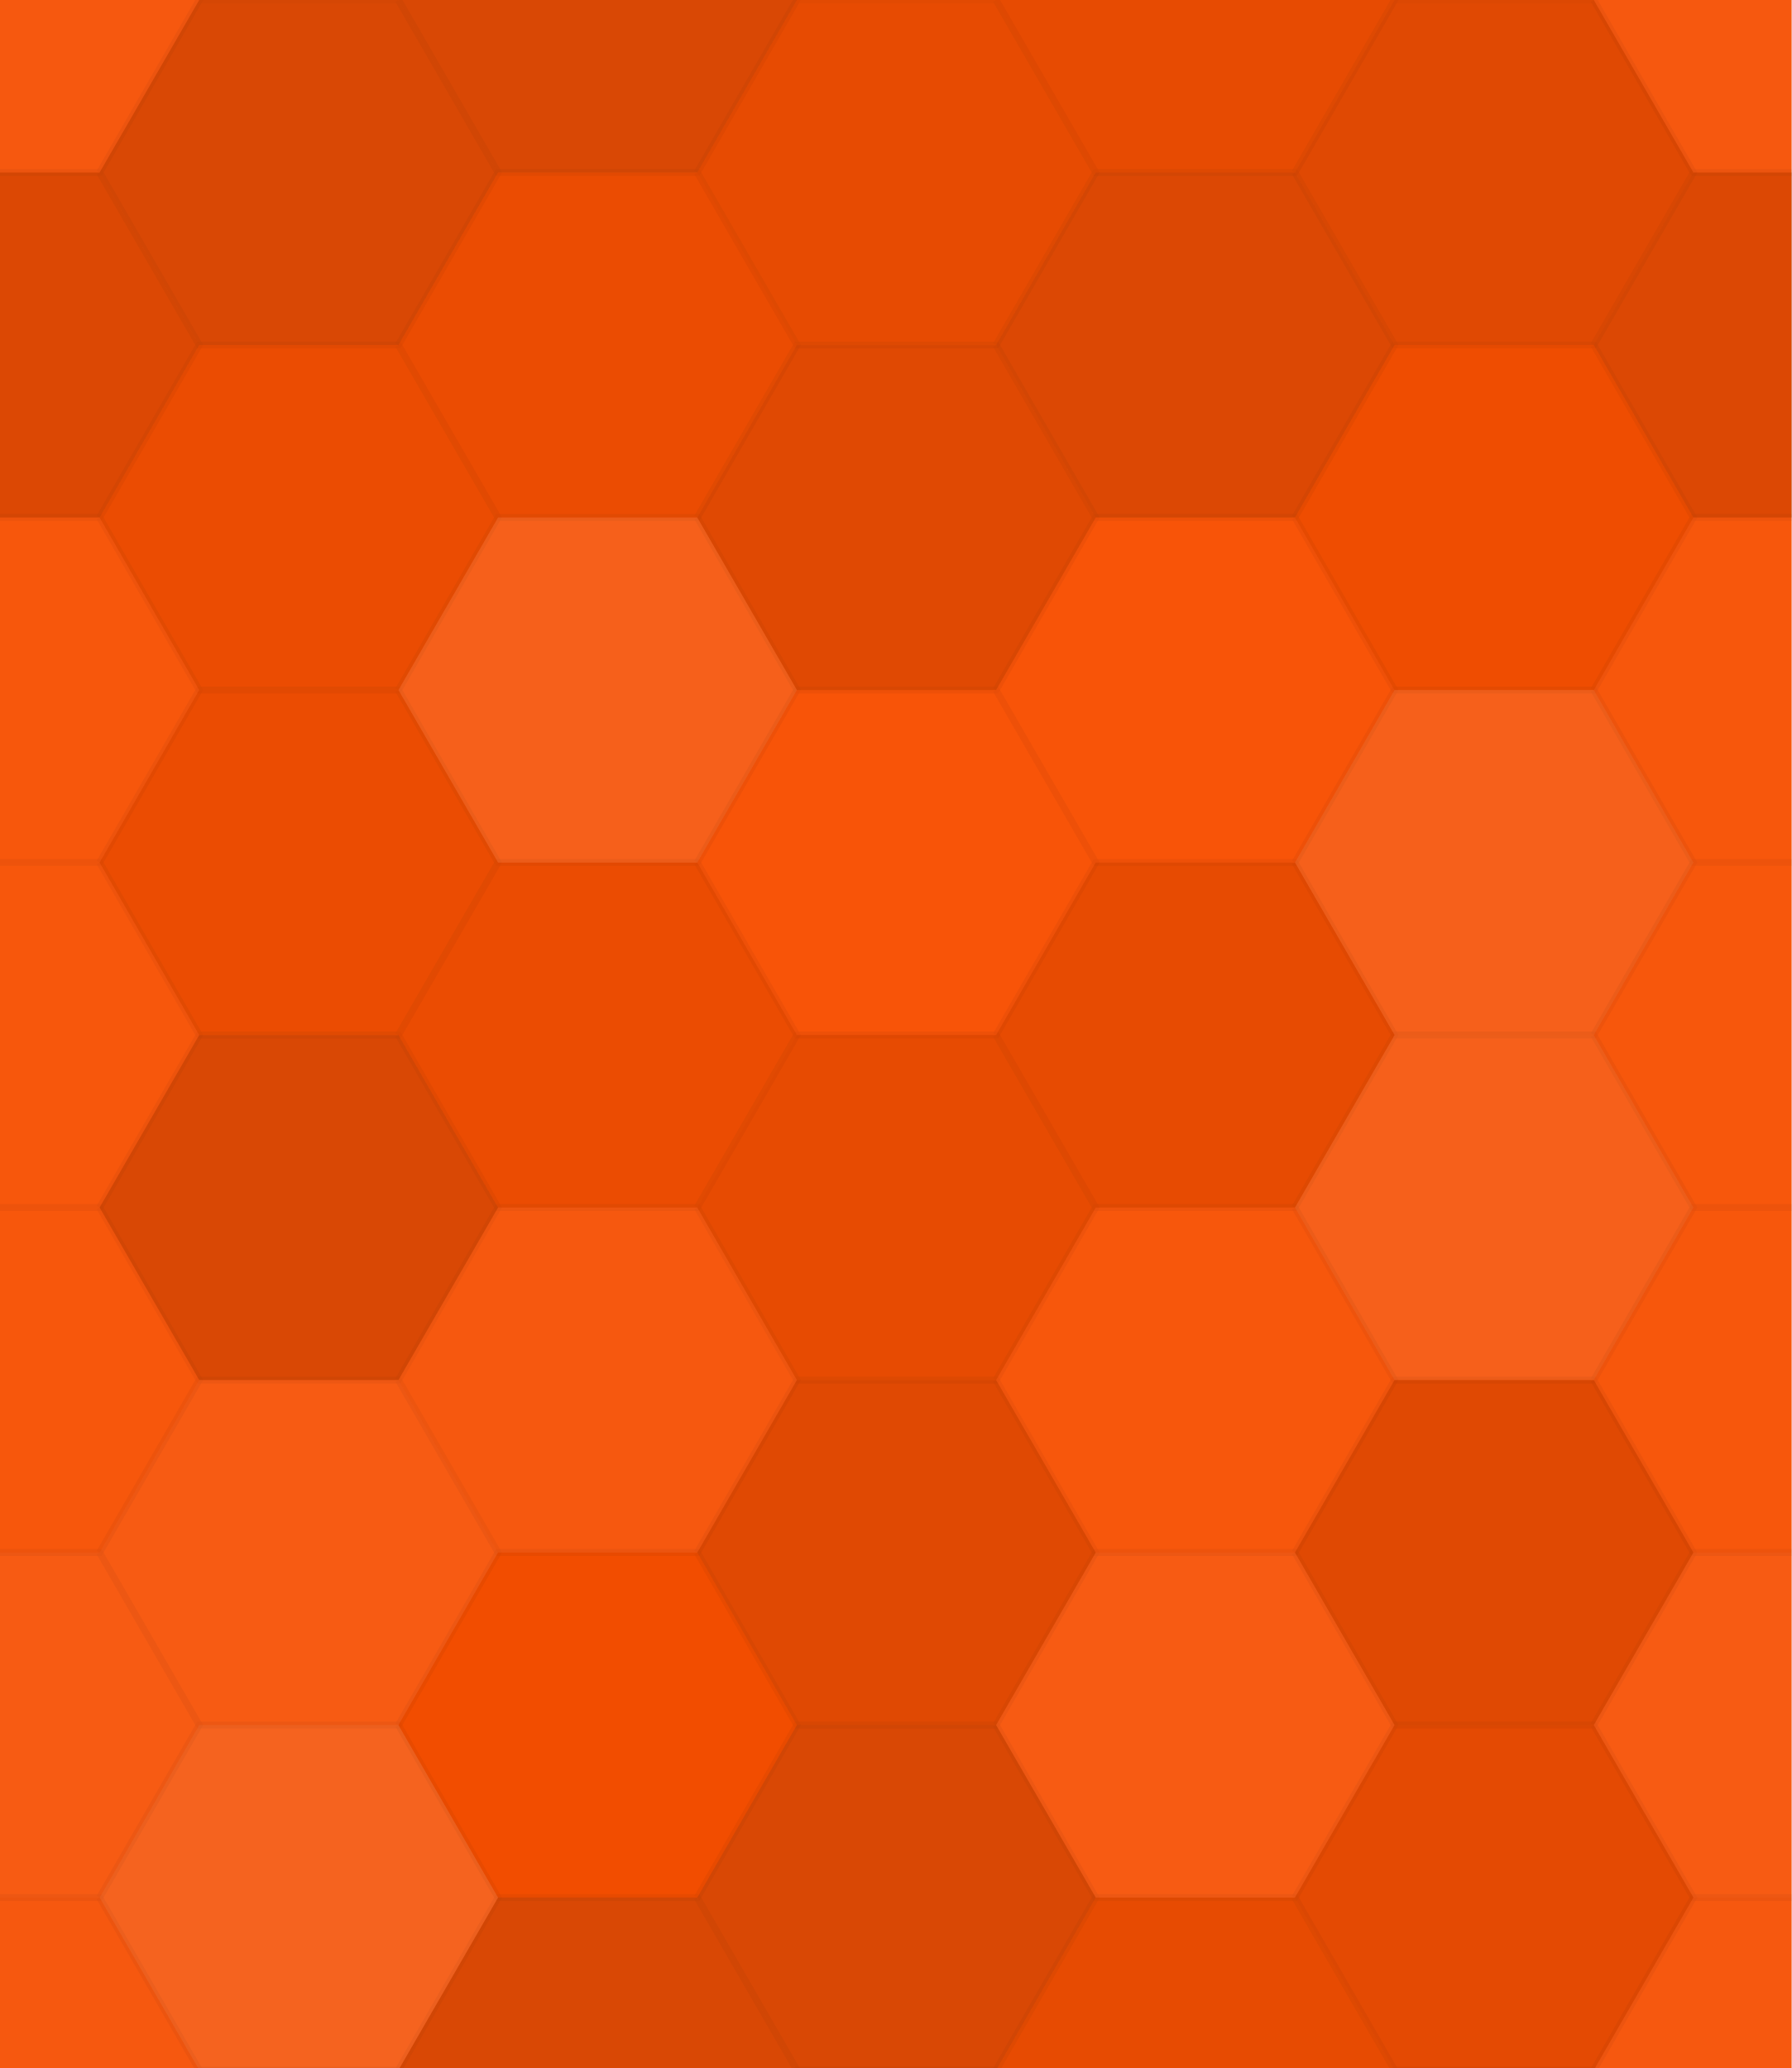
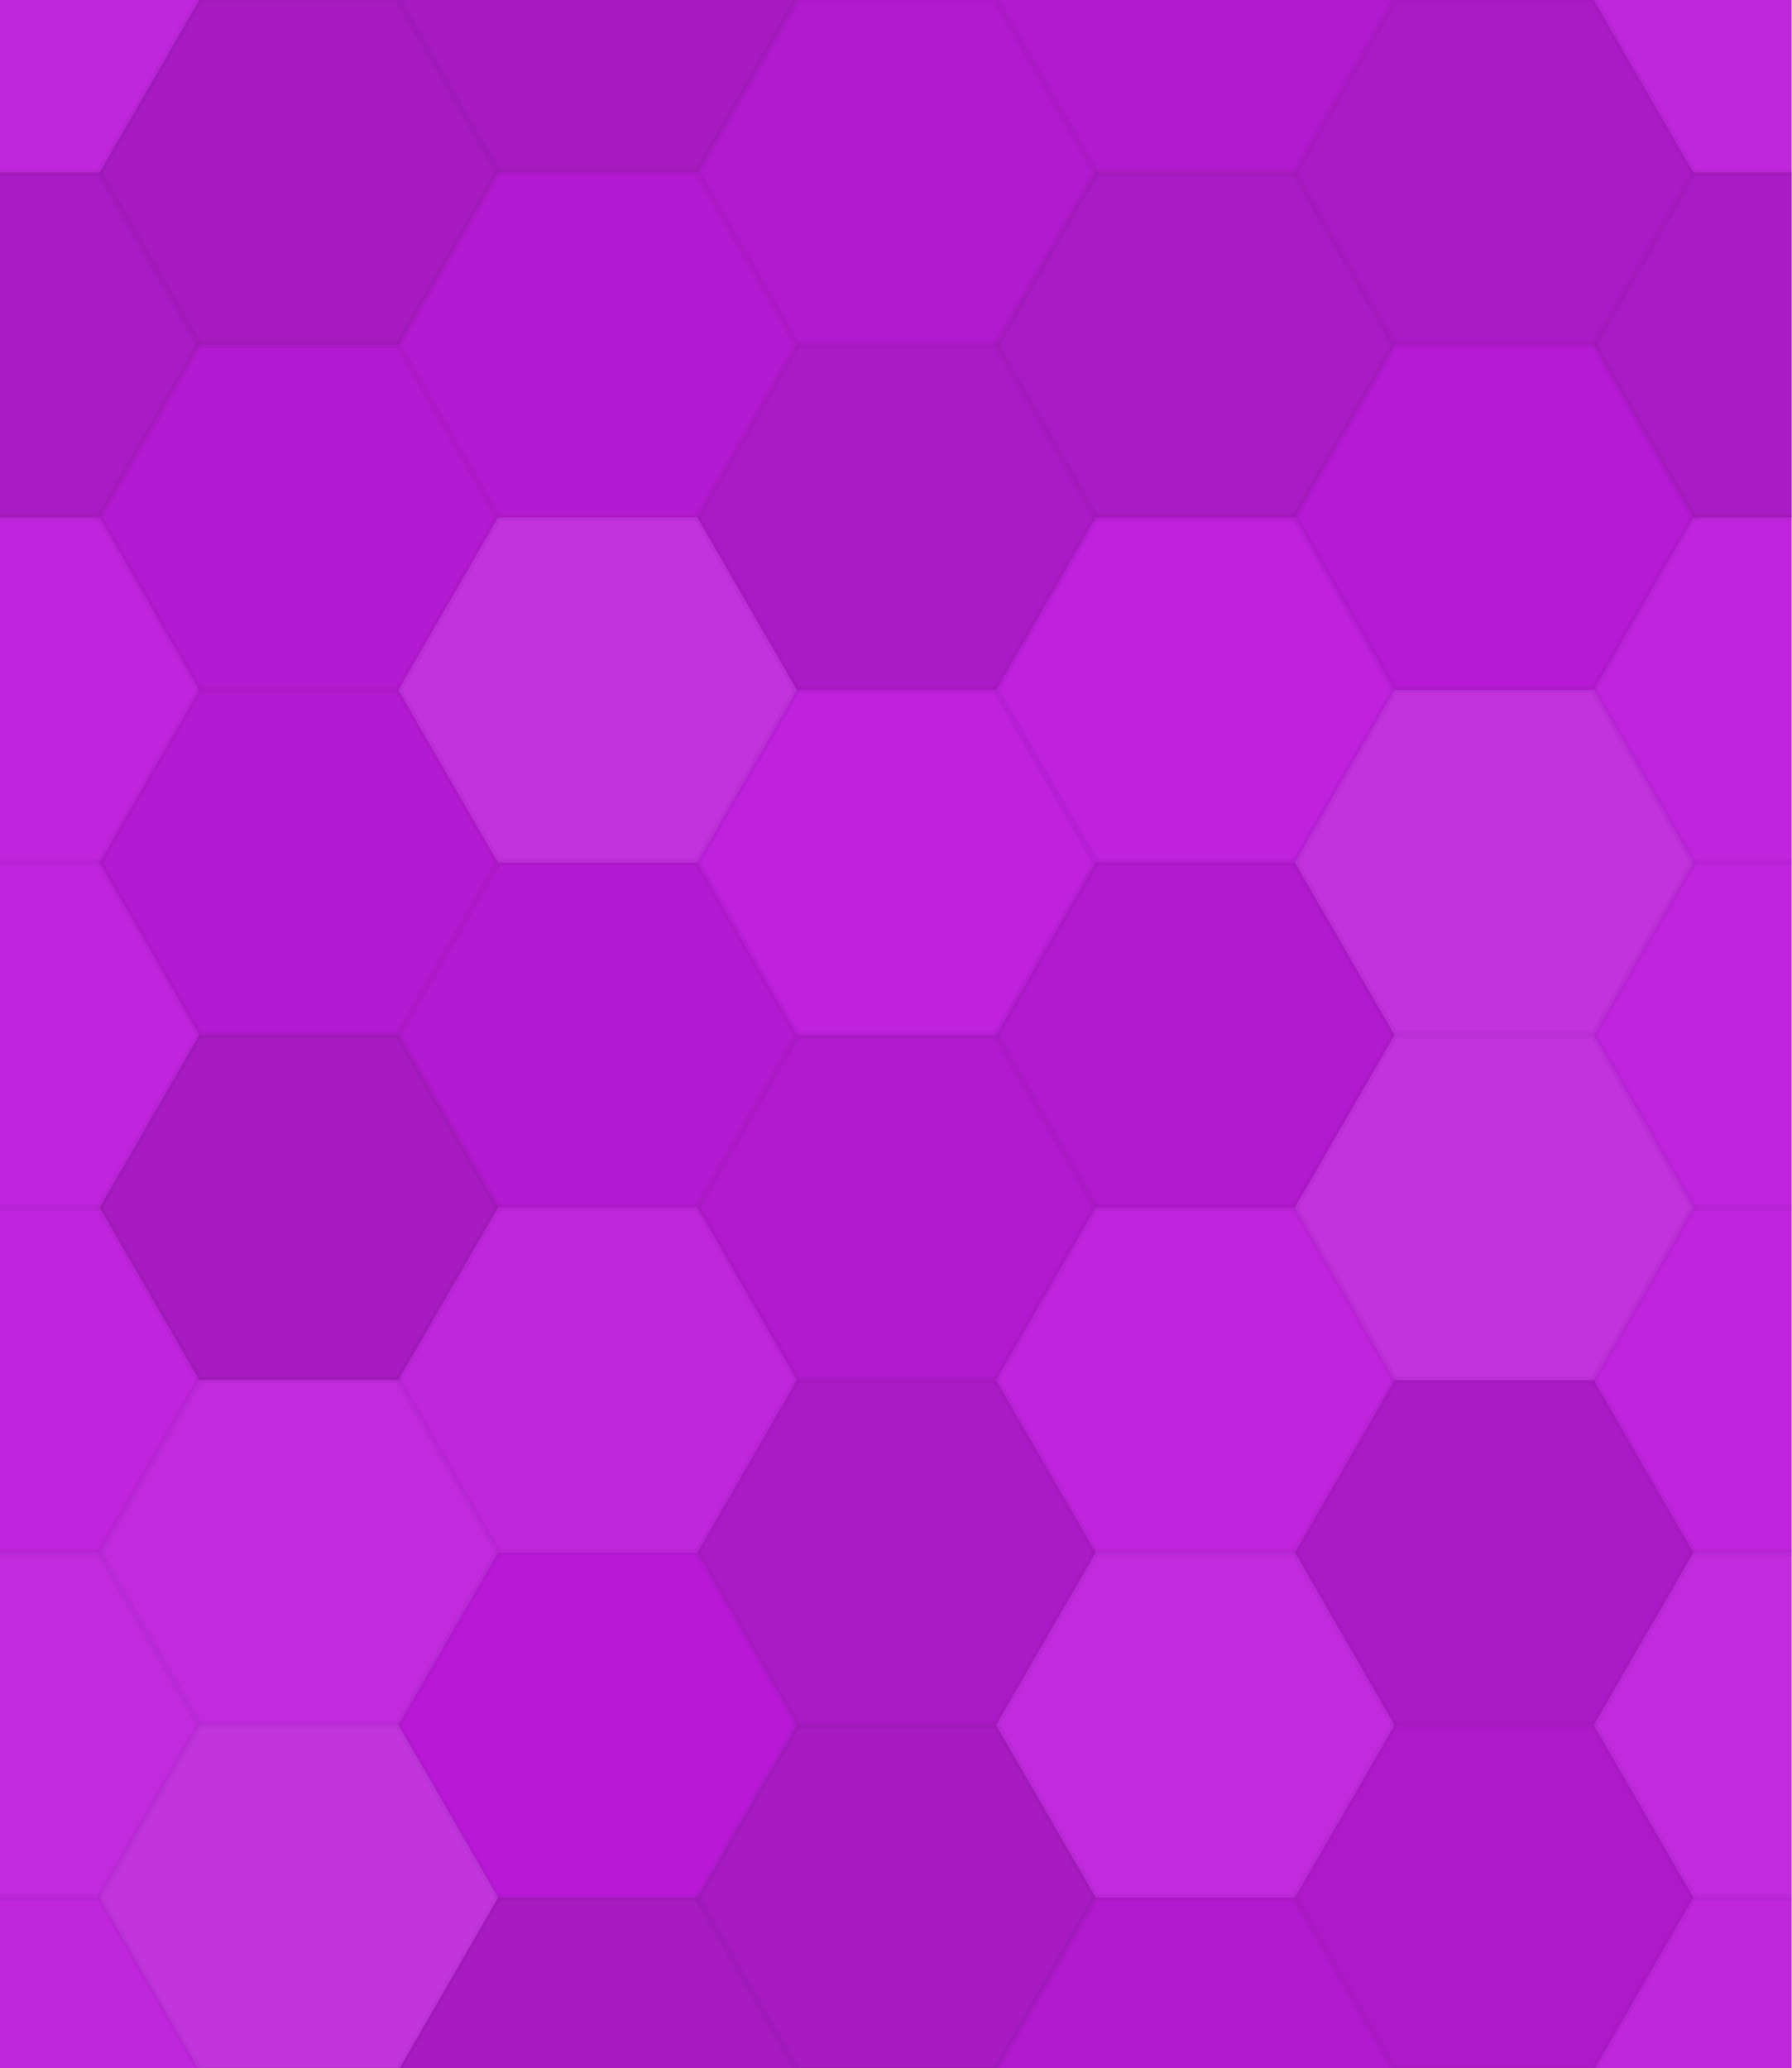
<svg xmlns="http://www.w3.org/2000/svg" width="259" height="299">
-   <rect x="0" y="0" width="100%" height="100%" fill="rgb(249,79,0)" />
+   <rect x="0" y="0" width="100%" height="100%" fill="rgb(190,26,221)" />
  <polyline points="0,24.942,14.4,0,43.2,0,57.6,24.942,43.2,49.883,14.4,49.883,0,24.942" fill="#ddd" fill-opacity="0.072" stroke="#000" stroke-opacity="0.02" transform="translate(-28.8,-24.94153)" />
  <polyline points="0,24.942,14.4,0,43.2,0,57.6,24.942,43.2,49.883,14.4,49.883,0,24.942" fill="#ddd" fill-opacity="0.072" stroke="#000" stroke-opacity="0.02" transform="translate(230.4,-24.94153)" />
  <polyline points="0,24.942,14.4,0,43.2,0,57.6,24.942,43.2,49.883,14.4,49.883,0,24.942" fill="#ddd" fill-opacity="0.072" stroke="#000" stroke-opacity="0.02" transform="translate(-28.8,274.3568)" />
  <polyline points="0,24.942,14.4,0,43.2,0,57.6,24.942,43.2,49.883,14.4,49.883,0,24.942" fill="#ddd" fill-opacity="0.072" stroke="#000" stroke-opacity="0.02" transform="translate(230.4,274.3568)" />
  <polyline points="0,24.942,14.4,0,43.2,0,57.6,24.942,43.2,49.883,14.4,49.883,0,24.942" fill="#222" fill-opacity="0.15" stroke="#000" stroke-opacity="0.02" transform="translate(14.4,0)" />
  <polyline points="0,24.942,14.4,0,43.2,0,57.6,24.942,43.2,49.883,14.4,49.883,0,24.942" fill="#222" fill-opacity="0.15" stroke="#000" stroke-opacity="0.02" transform="translate(14.4,299.2984)" />
  <polyline points="0,24.942,14.4,0,43.2,0,57.6,24.942,43.2,49.883,14.4,49.883,0,24.942" fill="#222" fill-opacity="0.15" stroke="#000" stroke-opacity="0.02" transform="translate(57.6,-24.94153)" />
  <polyline points="0,24.942,14.4,0,43.2,0,57.6,24.942,43.2,49.883,14.4,49.883,0,24.942" fill="#222" fill-opacity="0.15" stroke="#000" stroke-opacity="0.02" transform="translate(57.6,274.3568)" />
  <polyline points="0,24.942,14.4,0,43.2,0,57.6,24.942,43.2,49.883,14.4,49.883,0,24.942" fill="#222" fill-opacity="0.081" stroke="#000" stroke-opacity="0.02" transform="translate(100.8,0)" />
  <polyline points="0,24.942,14.4,0,43.2,0,57.6,24.942,43.2,49.883,14.4,49.883,0,24.942" fill="#222" fill-opacity="0.081" stroke="#000" stroke-opacity="0.02" transform="translate(100.8,299.2984)" />
  <polyline points="0,24.942,14.4,0,43.2,0,57.6,24.942,43.2,49.883,14.4,49.883,0,24.942" fill="#222" fill-opacity="0.081" stroke="#000" stroke-opacity="0.02" transform="translate(144,-24.94153)" />
  <polyline points="0,24.942,14.4,0,43.2,0,57.6,24.942,43.2,49.883,14.4,49.883,0,24.942" fill="#222" fill-opacity="0.081" stroke="#000" stroke-opacity="0.02" transform="translate(144,274.3568)" />
  <polyline points="0,24.942,14.4,0,43.2,0,57.6,24.942,43.2,49.883,14.4,49.883,0,24.942" fill="#222" fill-opacity="0.115" stroke="#000" stroke-opacity="0.02" transform="translate(187.2,0)" />
  <polyline points="0,24.942,14.4,0,43.2,0,57.6,24.942,43.2,49.883,14.4,49.883,0,24.942" fill="#222" fill-opacity="0.115" stroke="#000" stroke-opacity="0.02" transform="translate(187.2,299.2984)" />
  <polyline points="0,24.942,14.4,0,43.2,0,57.6,24.942,43.2,49.883,14.4,49.883,0,24.942" fill="#222" fill-opacity="0.133" stroke="#000" stroke-opacity="0.02" transform="translate(-28.8,24.94153)" />
  <polyline points="0,24.942,14.4,0,43.2,0,57.6,24.942,43.2,49.883,14.4,49.883,0,24.942" fill="#222" fill-opacity="0.133" stroke="#000" stroke-opacity="0.02" transform="translate(230.4,24.94153)" />
  <polyline points="0,24.942,14.4,0,43.2,0,57.6,24.942,43.2,49.883,14.4,49.883,0,24.942" fill="#222" fill-opacity="0.063" stroke="#000" stroke-opacity="0.02" transform="translate(14.4,49.88306)" />
  <polyline points="0,24.942,14.4,0,43.2,0,57.6,24.942,43.2,49.883,14.4,49.883,0,24.942" fill="#222" fill-opacity="0.063" stroke="#000" stroke-opacity="0.02" transform="translate(57.6,24.94153)" />
  <polyline points="0,24.942,14.4,0,43.2,0,57.6,24.942,43.2,49.883,14.4,49.883,0,24.942" fill="#222" fill-opacity="0.115" stroke="#000" stroke-opacity="0.02" transform="translate(100.8,49.88306)" />
  <polyline points="0,24.942,14.4,0,43.2,0,57.6,24.942,43.2,49.883,14.4,49.883,0,24.942" fill="#222" fill-opacity="0.133" stroke="#000" stroke-opacity="0.02" transform="translate(144,24.94153)" />
  <polyline points="0,24.942,14.4,0,43.2,0,57.6,24.942,43.2,49.883,14.4,49.883,0,24.942" fill="#222" fill-opacity="0.046" stroke="#000" stroke-opacity="0.02" transform="translate(187.2,49.88306)" />
  <polyline points="0,24.942,14.4,0,43.2,0,57.6,24.942,43.2,49.883,14.4,49.883,0,24.942" fill="#ddd" fill-opacity="0.055" stroke="#000" stroke-opacity="0.02" transform="translate(-28.8,74.82459)" />
  <polyline points="0,24.942,14.4,0,43.2,0,57.6,24.942,43.2,49.883,14.4,49.883,0,24.942" fill="#ddd" fill-opacity="0.055" stroke="#000" stroke-opacity="0.02" transform="translate(230.4,74.82459)" />
  <polyline points="0,24.942,14.4,0,43.2,0,57.6,24.942,43.2,49.883,14.4,49.883,0,24.942" fill="#222" fill-opacity="0.063" stroke="#000" stroke-opacity="0.02" transform="translate(14.4,99.76613)" />
  <polyline points="0,24.942,14.4,0,43.2,0,57.6,24.942,43.2,49.883,14.4,49.883,0,24.942" fill="#ddd" fill-opacity="0.124" stroke="#000" stroke-opacity="0.02" transform="translate(57.6,74.82459)" />
  <polyline points="0,24.942,14.4,0,43.2,0,57.6,24.942,43.2,49.883,14.4,49.883,0,24.942" fill="#ddd" fill-opacity="0.037" stroke="#000" stroke-opacity="0.02" transform="translate(100.8,99.76613)" />
  <polyline points="0,24.942,14.4,0,43.2,0,57.6,24.942,43.2,49.883,14.4,49.883,0,24.942" fill="#ddd" fill-opacity="0.037" stroke="#000" stroke-opacity="0.02" transform="translate(144,74.82459)" />
  <polyline points="0,24.942,14.4,0,43.2,0,57.6,24.942,43.2,49.883,14.4,49.883,0,24.942" fill="#ddd" fill-opacity="0.124" stroke="#000" stroke-opacity="0.02" transform="translate(187.2,99.76613)" />
  <polyline points="0,24.942,14.4,0,43.2,0,57.6,24.942,43.2,49.883,14.4,49.883,0,24.942" fill="#ddd" fill-opacity="0.055" stroke="#000" stroke-opacity="0.02" transform="translate(-28.8,124.7077)" />
  <polyline points="0,24.942,14.4,0,43.2,0,57.6,24.942,43.2,49.883,14.4,49.883,0,24.942" fill="#ddd" fill-opacity="0.055" stroke="#000" stroke-opacity="0.02" transform="translate(230.4,124.7077)" />
  <polyline points="0,24.942,14.4,0,43.2,0,57.6,24.942,43.2,49.883,14.4,49.883,0,24.942" fill="#222" fill-opacity="0.15" stroke="#000" stroke-opacity="0.02" transform="translate(14.4,149.6492)" />
  <polyline points="0,24.942,14.4,0,43.2,0,57.6,24.942,43.2,49.883,14.4,49.883,0,24.942" fill="#222" fill-opacity="0.063" stroke="#000" stroke-opacity="0.02" transform="translate(57.6,124.7077)" />
  <polyline points="0,24.942,14.4,0,43.2,0,57.6,24.942,43.2,49.883,14.4,49.883,0,24.942" fill="#222" fill-opacity="0.081" stroke="#000" stroke-opacity="0.02" transform="translate(100.8,149.6492)" />
  <polyline points="0,24.942,14.4,0,43.2,0,57.6,24.942,43.2,49.883,14.4,49.883,0,24.942" fill="#222" fill-opacity="0.081" stroke="#000" stroke-opacity="0.02" transform="translate(144,124.7077)" />
  <polyline points="0,24.942,14.4,0,43.2,0,57.6,24.942,43.2,49.883,14.4,49.883,0,24.942" fill="#ddd" fill-opacity="0.124" stroke="#000" stroke-opacity="0.02" transform="translate(187.2,149.6492)" />
  <polyline points="0,24.942,14.4,0,43.2,0,57.6,24.942,43.2,49.883,14.4,49.883,0,24.942" fill="#ddd" fill-opacity="0.055" stroke="#000" stroke-opacity="0.02" transform="translate(-28.8,174.5907)" />
  <polyline points="0,24.942,14.4,0,43.2,0,57.6,24.942,43.2,49.883,14.4,49.883,0,24.942" fill="#ddd" fill-opacity="0.055" stroke="#000" stroke-opacity="0.02" transform="translate(230.4,174.5907)" />
  <polyline points="0,24.942,14.4,0,43.2,0,57.6,24.942,43.2,49.883,14.4,49.883,0,24.942" fill="#ddd" fill-opacity="0.089" stroke="#000" stroke-opacity="0.02" transform="translate(14.4,199.5323)" />
  <polyline points="0,24.942,14.4,0,43.2,0,57.6,24.942,43.2,49.883,14.4,49.883,0,24.942" fill="#ddd" fill-opacity="0.072" stroke="#000" stroke-opacity="0.02" transform="translate(57.6,174.5907)" />
  <polyline points="0,24.942,14.4,0,43.2,0,57.6,24.942,43.2,49.883,14.4,49.883,0,24.942" fill="#222" fill-opacity="0.115" stroke="#000" stroke-opacity="0.02" transform="translate(100.8,199.5323)" />
  <polyline points="0,24.942,14.4,0,43.2,0,57.6,24.942,43.2,49.883,14.4,49.883,0,24.942" fill="#ddd" fill-opacity="0.055" stroke="#000" stroke-opacity="0.02" transform="translate(144,174.5907)" />
  <polyline points="0,24.942,14.4,0,43.2,0,57.6,24.942,43.2,49.883,14.4,49.883,0,24.942" fill="#222" fill-opacity="0.115" stroke="#000" stroke-opacity="0.02" transform="translate(187.2,199.5323)" />
  <polyline points="0,24.942,14.4,0,43.2,0,57.6,24.942,43.2,49.883,14.4,49.883,0,24.942" fill="#ddd" fill-opacity="0.089" stroke="#000" stroke-opacity="0.02" transform="translate(-28.8,224.4738)" />
  <polyline points="0,24.942,14.4,0,43.2,0,57.6,24.942,43.2,49.883,14.4,49.883,0,24.942" fill="#ddd" fill-opacity="0.089" stroke="#000" stroke-opacity="0.02" transform="translate(230.4,224.4738)" />
  <polyline points="0,24.942,14.4,0,43.2,0,57.6,24.942,43.2,49.883,14.4,49.883,0,24.942" fill="#ddd" fill-opacity="0.141" stroke="#000" stroke-opacity="0.02" transform="translate(14.4,249.4153)" />
  <polyline points="0,24.942,14.4,0,43.2,0,57.6,24.942,43.2,49.883,14.4,49.883,0,24.942" fill="#222" fill-opacity="0.029" stroke="#000" stroke-opacity="0.02" transform="translate(57.6,224.4738)" />
  <polyline points="0,24.942,14.4,0,43.2,0,57.6,24.942,43.2,49.883,14.4,49.883,0,24.942" fill="#222" fill-opacity="0.15" stroke="#000" stroke-opacity="0.02" transform="translate(100.8,249.4153)" />
  <polyline points="0,24.942,14.4,0,43.2,0,57.6,24.942,43.2,49.883,14.4,49.883,0,24.942" fill="#ddd" fill-opacity="0.089" stroke="#000" stroke-opacity="0.02" transform="translate(144,224.4738)" />
  <polyline points="0,24.942,14.4,0,43.2,0,57.6,24.942,43.2,49.883,14.4,49.883,0,24.942" fill="#222" fill-opacity="0.098" stroke="#000" stroke-opacity="0.02" transform="translate(187.2,249.4153)" />
</svg>
